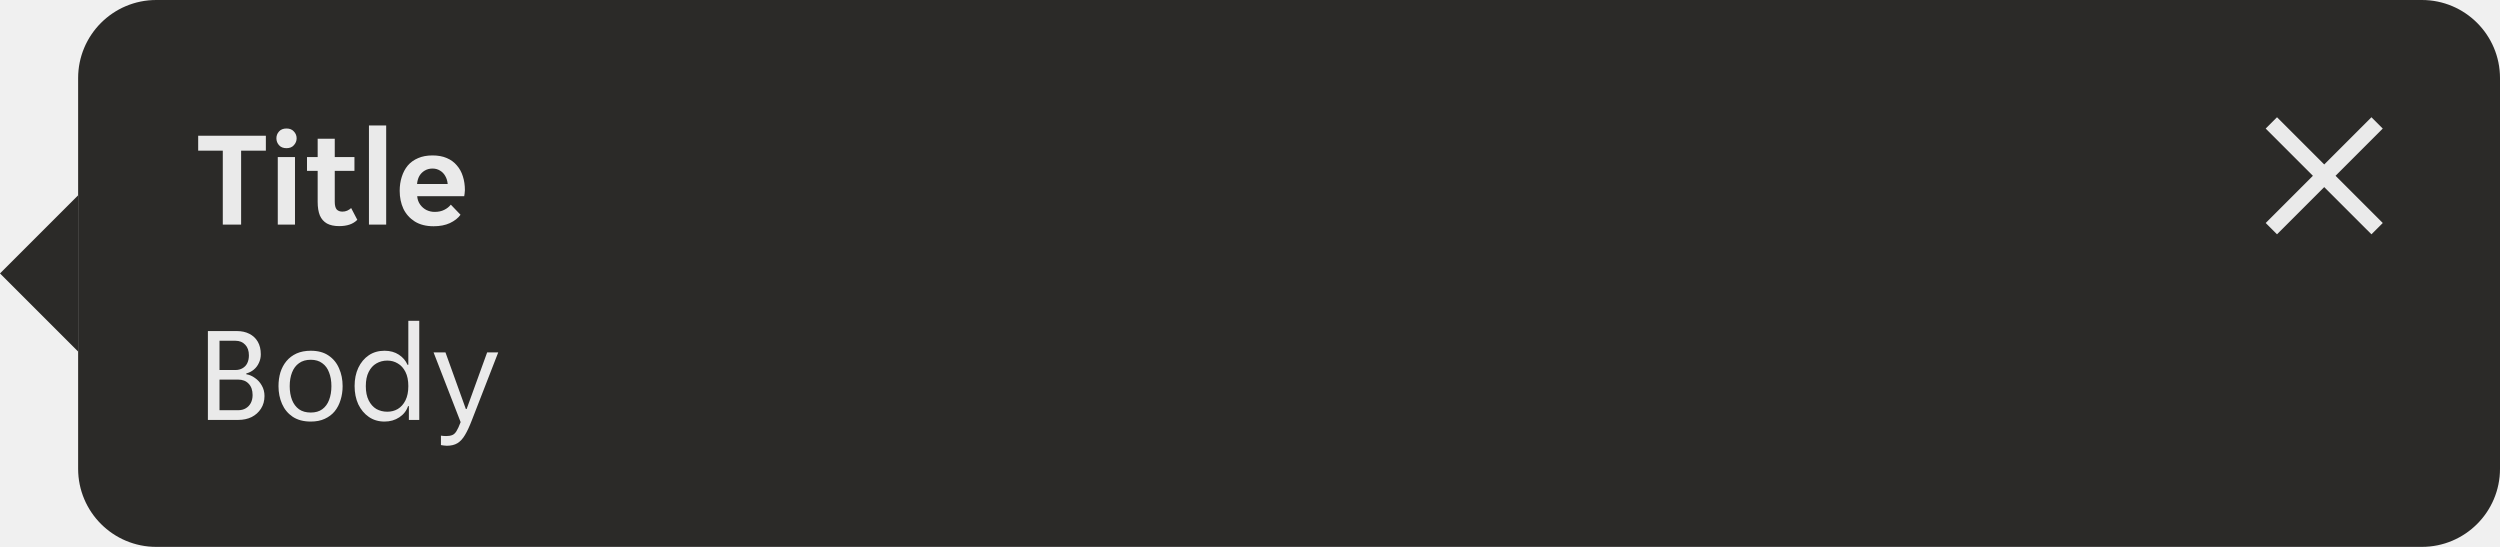
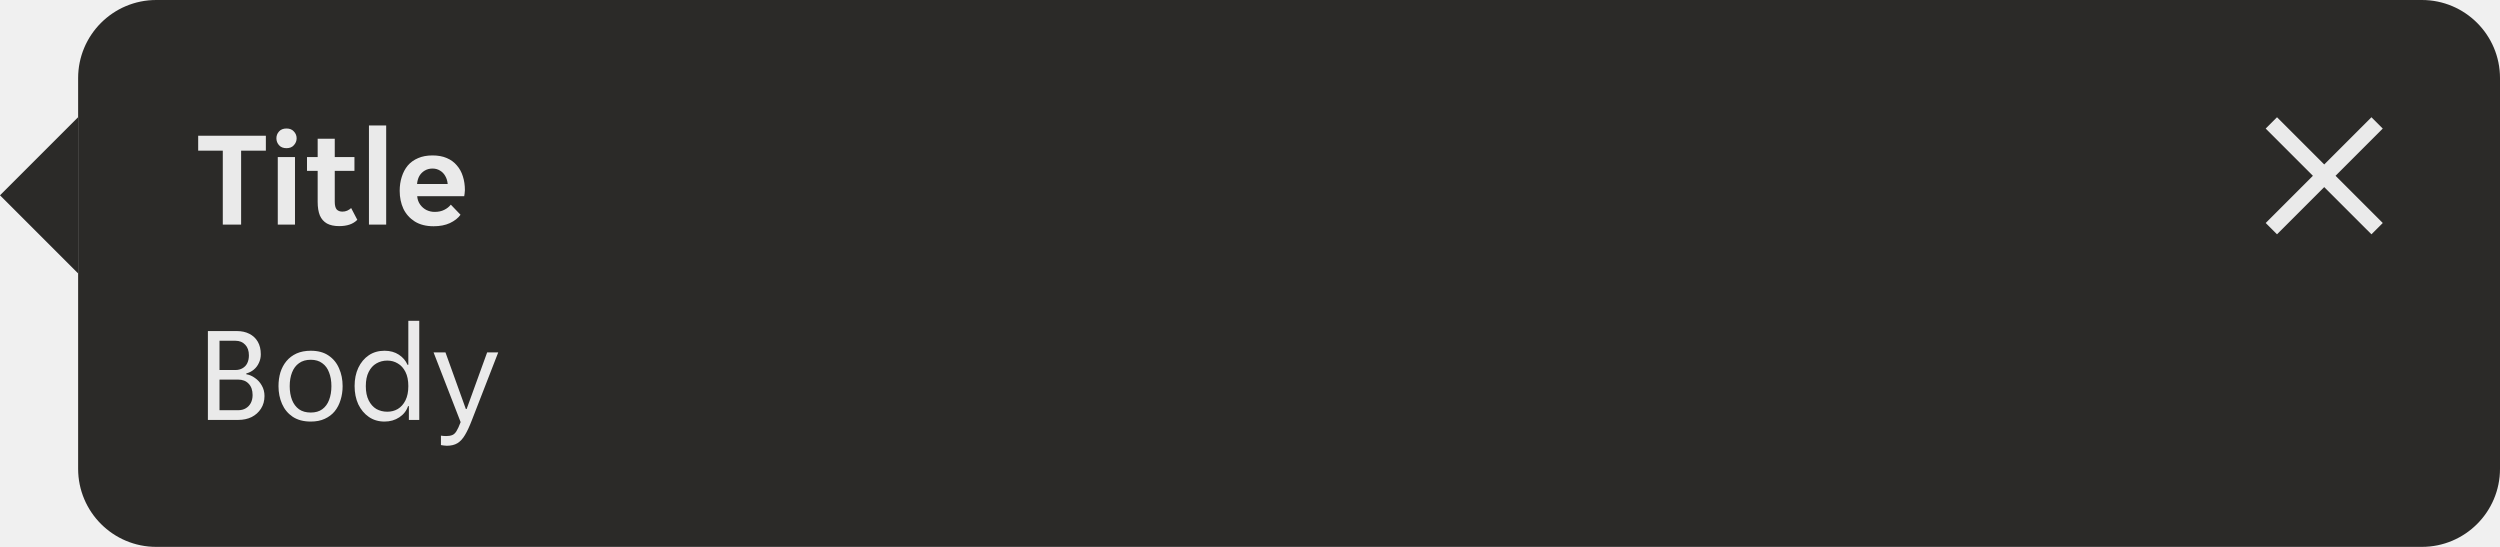
<svg xmlns="http://www.w3.org/2000/svg" width="256" height="56" viewBox="0 0 256 56" fill="none">
-   <g clip-path="url(#clip0_43499_5955)">
-     <path d="M0 28L8 20L8 36L0 28Z" fill="#2B2A28" />
+   <g clip-path="url(#clip0_43499_5948)">
+     <path d="M0 20L8 12L8 28L0 20Z" fill="#2B2A28" />
    <path d="M8 8C8 3.582 11.582 0 16 0H248C252.418 0 256 3.582 256 8V48C256 52.418 252.418 56 248 56H16C11.582 56 8 52.418 8 48V8Z" fill="#2B2A28" />
    <path d="M22.814 23V15.426H20.294V13.9H27.224V15.426H24.69V23H22.814ZM28.444 23V16.084H30.207V23H28.444ZM29.34 15.174C29.003 15.174 28.747 15.071 28.57 14.866C28.392 14.661 28.303 14.427 28.303 14.166C28.303 13.895 28.392 13.662 28.57 13.466C28.747 13.261 29.003 13.158 29.34 13.158C29.666 13.158 29.918 13.261 30.096 13.466C30.282 13.662 30.375 13.895 30.375 14.166C30.375 14.427 30.282 14.661 30.096 14.866C29.918 15.071 29.666 15.174 29.34 15.174ZM34.727 23.154C34.223 23.154 33.807 23.065 33.481 22.888C33.154 22.701 32.911 22.426 32.753 22.062C32.603 21.689 32.529 21.227 32.529 20.676V17.498H31.437V16.084H32.529V14.208H34.279V16.084H36.295V17.498H34.279V20.662C34.279 21.026 34.344 21.287 34.475 21.446C34.615 21.595 34.811 21.67 35.063 21.67C35.24 21.67 35.403 21.637 35.553 21.572C35.711 21.497 35.847 21.409 35.959 21.306L36.589 22.51C36.365 22.734 36.099 22.897 35.791 23C35.483 23.103 35.128 23.154 34.727 23.154ZM37.781 23V12.85H39.545V23H37.781ZM44.401 23.168C43.635 23.168 42.991 23.005 42.468 22.678C41.955 22.351 41.568 21.917 41.306 21.376C41.054 20.825 40.928 20.214 40.928 19.542C40.928 19.029 40.998 18.553 41.139 18.114C41.279 17.666 41.484 17.279 41.755 16.952C42.035 16.625 42.385 16.373 42.804 16.196C43.224 16.009 43.719 15.916 44.288 15.916C44.849 15.916 45.334 16.005 45.745 16.182C46.164 16.359 46.51 16.611 46.781 16.938C47.06 17.255 47.266 17.629 47.397 18.058C47.536 18.487 47.606 18.959 47.606 19.472C47.606 19.565 47.597 19.677 47.578 19.808C47.569 19.929 47.555 20.023 47.536 20.088H42.721C42.748 20.424 42.851 20.713 43.029 20.956C43.206 21.199 43.425 21.385 43.687 21.516C43.948 21.637 44.218 21.698 44.498 21.698C44.891 21.698 45.222 21.628 45.492 21.488C45.773 21.348 45.996 21.171 46.164 20.956L47.158 21.992C46.907 22.337 46.542 22.622 46.066 22.846C45.6 23.061 45.044 23.168 44.401 23.168ZM44.288 17.26C43.99 17.26 43.724 17.33 43.49 17.47C43.267 17.601 43.084 17.783 42.944 18.016C42.814 18.249 42.734 18.525 42.706 18.842H45.843C45.815 18.525 45.73 18.249 45.59 18.016C45.46 17.783 45.282 17.601 45.059 17.47C44.834 17.33 44.578 17.26 44.288 17.26Z" fill="white" fill-opacity="0.9" />
    <path d="M21.288 43V33.9H24.242C24.737 33.9 25.166 33.993 25.53 34.18C25.903 34.367 26.193 34.637 26.398 34.992C26.603 35.347 26.706 35.776 26.706 36.28C26.706 36.597 26.641 36.891 26.51 37.162C26.389 37.433 26.216 37.661 25.992 37.848C25.768 38.035 25.511 38.165 25.222 38.24V38.324C25.53 38.371 25.824 38.497 26.104 38.702C26.393 38.898 26.627 39.155 26.804 39.472C26.991 39.789 27.084 40.149 27.084 40.55C27.084 41.045 26.963 41.479 26.72 41.852C26.487 42.216 26.169 42.501 25.768 42.706C25.367 42.902 24.909 43 24.396 43H21.288ZM22.478 37.89H24.102C24.382 37.89 24.625 37.829 24.83 37.708C25.045 37.587 25.208 37.414 25.32 37.19C25.432 36.957 25.488 36.691 25.488 36.392C25.488 35.925 25.362 35.561 25.11 35.3C24.858 35.029 24.527 34.894 24.116 34.894H22.478V37.89ZM22.478 42.006H24.382C24.69 42.006 24.951 41.941 25.166 41.81C25.39 41.679 25.563 41.497 25.684 41.264C25.805 41.031 25.866 40.76 25.866 40.452C25.866 39.957 25.731 39.57 25.46 39.29C25.199 39.01 24.839 38.87 24.382 38.87H22.478V42.006ZM31.822 43.168C31.085 43.168 30.469 43.005 29.974 42.678C29.489 42.351 29.125 41.913 28.882 41.362C28.64 40.811 28.518 40.205 28.518 39.542C28.518 39.038 28.584 38.567 28.714 38.128C28.854 37.689 29.06 37.307 29.33 36.98C29.61 36.644 29.956 36.383 30.366 36.196C30.786 36.009 31.272 35.916 31.822 35.916C32.56 35.916 33.166 36.079 33.642 36.406C34.128 36.733 34.487 37.171 34.72 37.722C34.963 38.263 35.084 38.87 35.084 39.542C35.084 40.046 35.014 40.517 34.874 40.956C34.744 41.395 34.543 41.782 34.272 42.118C34.002 42.445 33.661 42.701 33.25 42.888C32.849 43.075 32.373 43.168 31.822 43.168ZM29.666 39.542C29.666 40.074 29.746 40.545 29.904 40.956C30.063 41.357 30.301 41.675 30.618 41.908C30.936 42.132 31.337 42.244 31.822 42.244C32.298 42.244 32.69 42.132 32.998 41.908C33.316 41.675 33.549 41.357 33.698 40.956C33.857 40.545 33.936 40.074 33.936 39.542C33.936 39.01 33.857 38.543 33.698 38.142C33.549 37.731 33.316 37.414 32.998 37.19C32.69 36.957 32.298 36.84 31.822 36.84C31.337 36.84 30.936 36.957 30.618 37.19C30.301 37.414 30.063 37.731 29.904 38.142C29.746 38.543 29.666 39.01 29.666 39.542ZM39.377 43.168C38.761 43.168 38.225 43.009 37.767 42.692C37.31 42.375 36.951 41.945 36.689 41.404C36.437 40.853 36.311 40.228 36.311 39.528C36.311 38.828 36.437 38.207 36.689 37.666C36.951 37.115 37.31 36.686 37.767 36.378C38.225 36.07 38.761 35.916 39.377 35.916C39.947 35.916 40.437 36.051 40.847 36.322C41.258 36.593 41.552 36.938 41.729 37.358H41.813V32.85H42.933V43H41.869V41.586H41.785C41.627 42.062 41.328 42.445 40.889 42.734C40.451 43.023 39.947 43.168 39.377 43.168ZM39.657 42.16C40.059 42.16 40.418 42.067 40.735 41.88C41.062 41.684 41.323 41.39 41.519 40.998C41.715 40.606 41.813 40.121 41.813 39.542C41.813 38.954 41.715 38.469 41.519 38.086C41.323 37.694 41.062 37.405 40.735 37.218C40.418 37.022 40.059 36.924 39.657 36.924C39.247 36.924 38.873 37.022 38.537 37.218C38.211 37.405 37.949 37.694 37.753 38.086C37.557 38.469 37.459 38.954 37.459 39.542C37.459 40.121 37.557 40.606 37.753 40.998C37.949 41.39 38.211 41.684 38.537 41.88C38.873 42.067 39.247 42.16 39.657 42.16ZM45.741 45.646C45.648 45.646 45.545 45.637 45.433 45.618C45.321 45.609 45.228 45.595 45.153 45.576V44.61C45.2 44.619 45.275 44.629 45.377 44.638C45.489 44.647 45.592 44.652 45.685 44.652C45.937 44.652 46.142 44.619 46.301 44.554C46.46 44.498 46.605 44.367 46.735 44.162C46.866 43.957 47.011 43.644 47.169 43.224L44.397 36.084H45.615L47.701 41.88H47.785L49.885 36.084H51.019L48.303 43.07C48.07 43.677 47.841 44.167 47.617 44.54C47.393 44.923 47.136 45.203 46.847 45.38C46.558 45.557 46.189 45.646 45.741 45.646Z" fill="white" fill-opacity="0.9" />
    <path d="M242.835 12.006L238 16.84L233.166 12.006L232.006 13.165L236.841 18L232.006 22.834L233.166 23.993L238 19.159L242.835 23.993L243.994 22.834L239.16 18L243.994 13.165L242.835 12.006Z" fill="white" fill-opacity="0.9" />
  </g>
  <defs>
-     <clipPath id="clip0_43499_5955">
+     <clipPath id="clip0_43499_5948">
      <rect width="256" height="56" fill="white" />
    </clipPath>
  </defs>
</svg>
